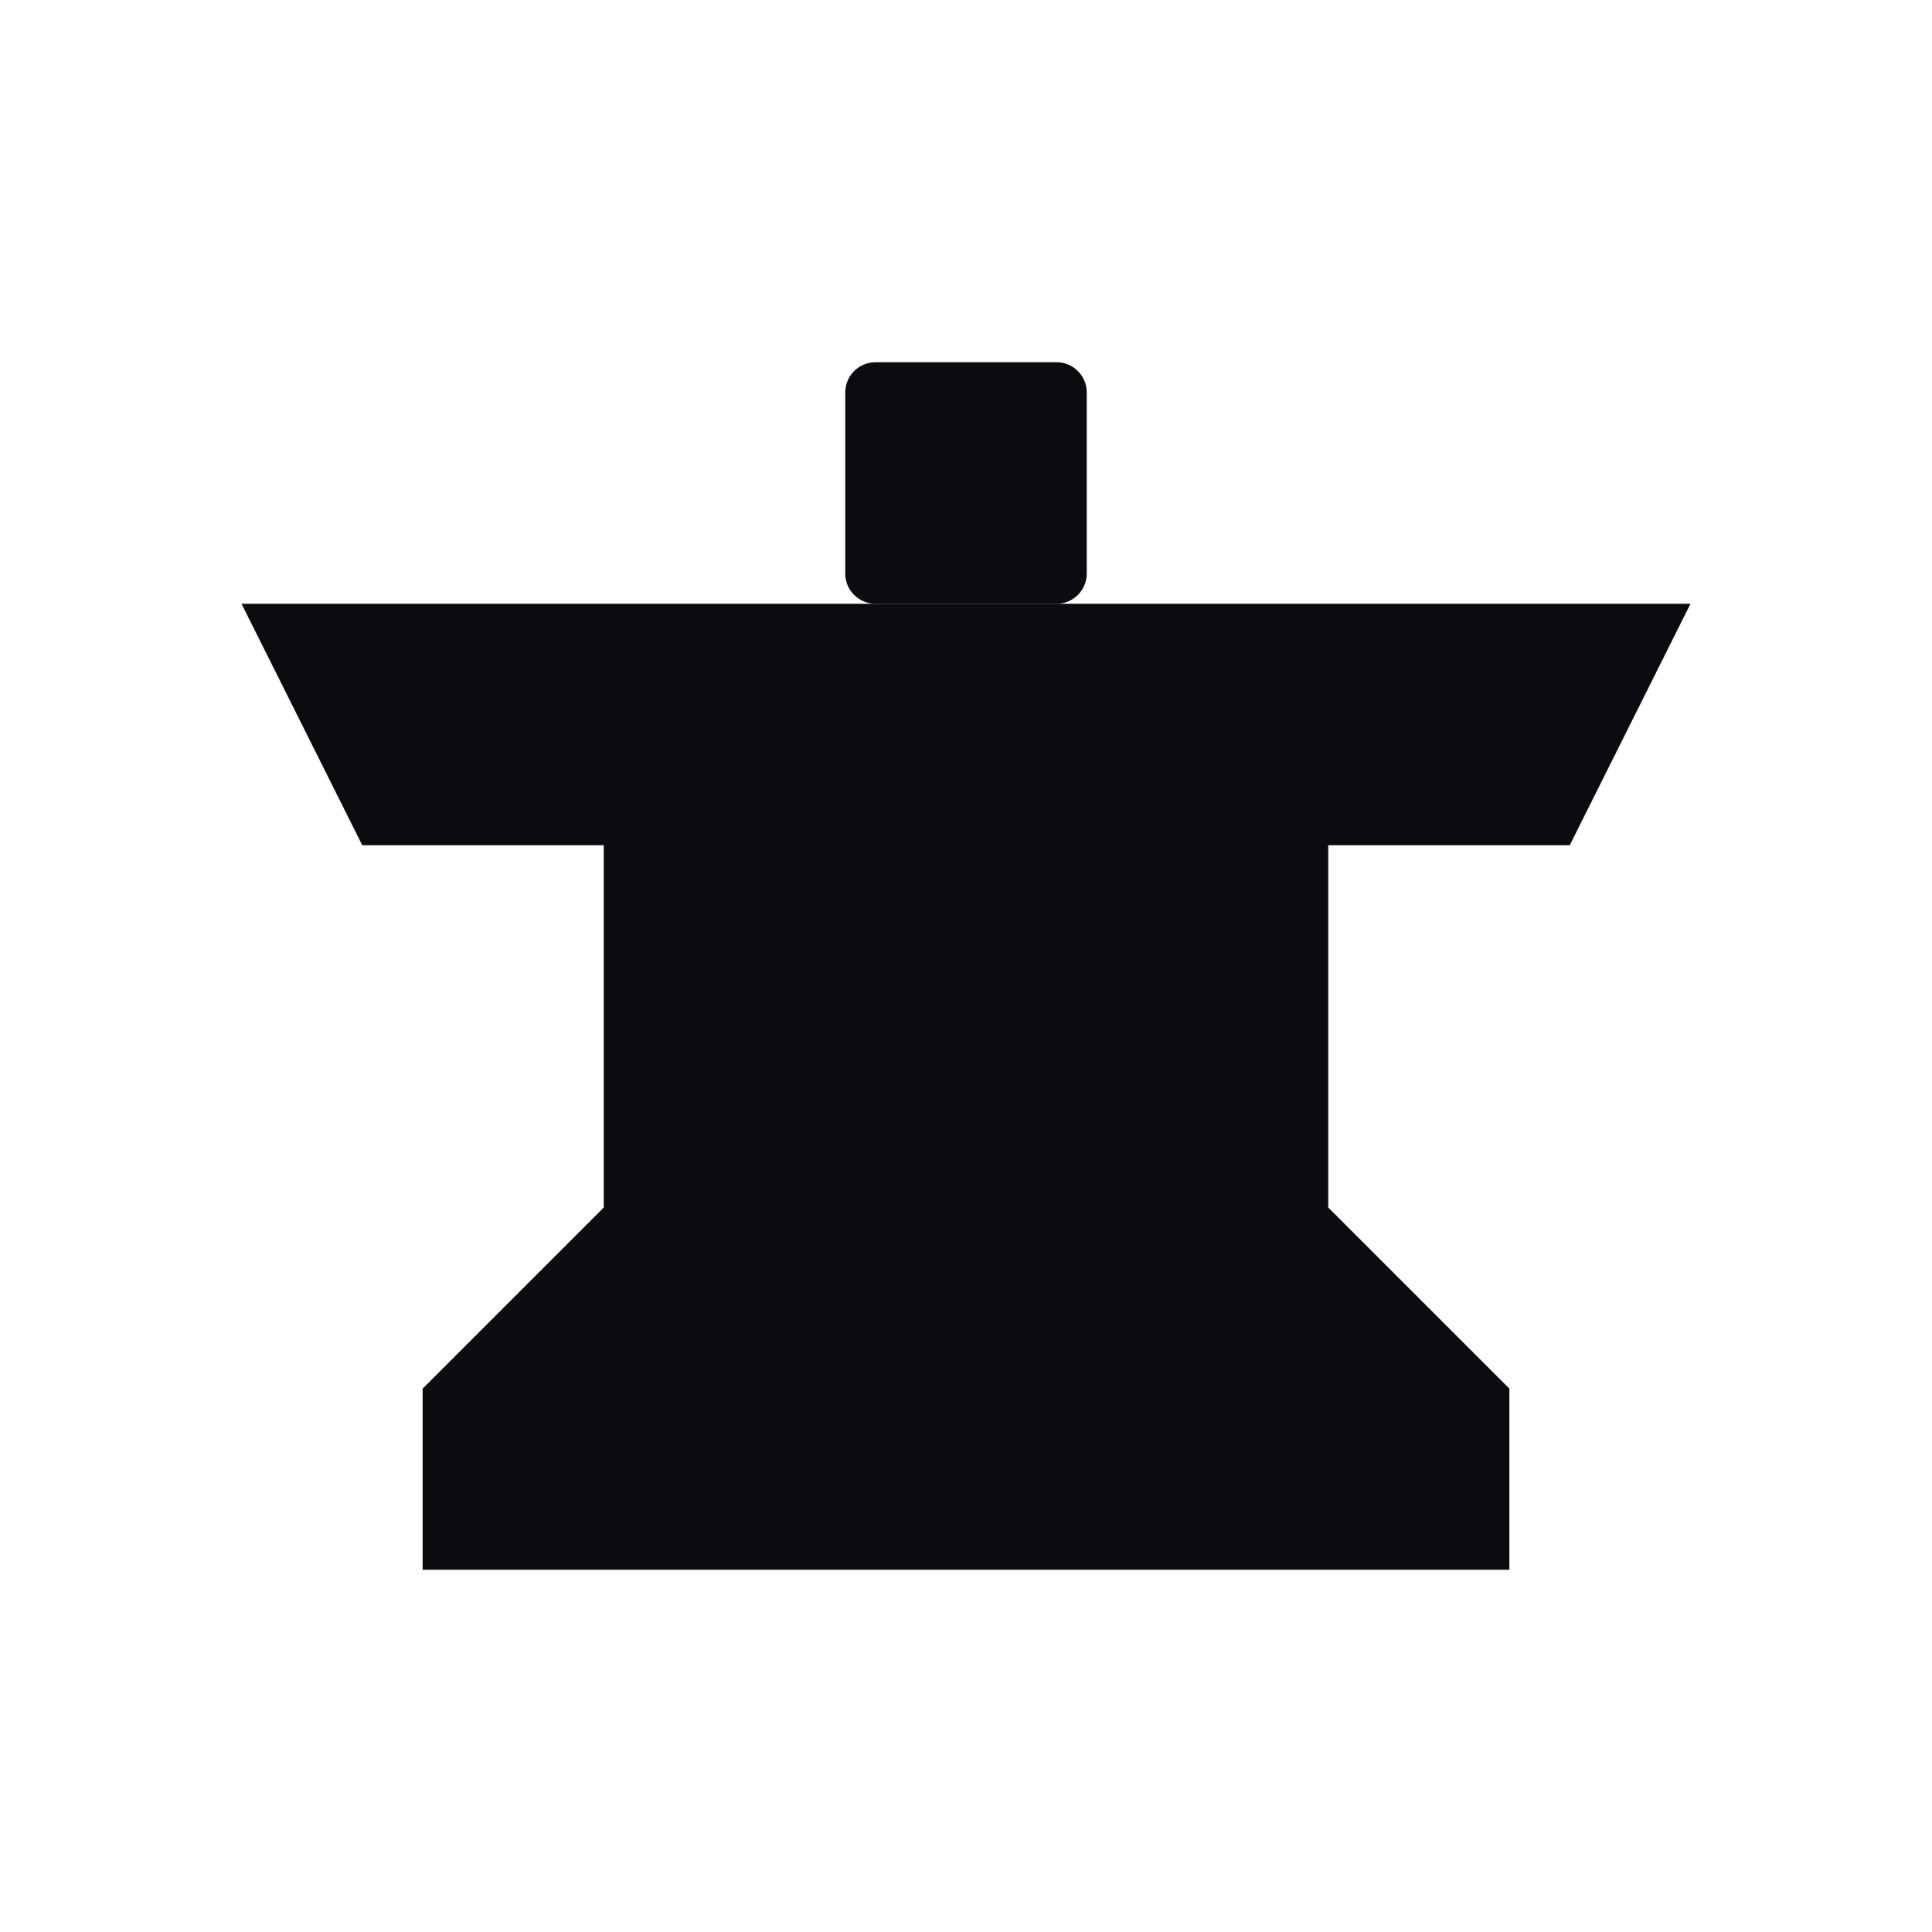
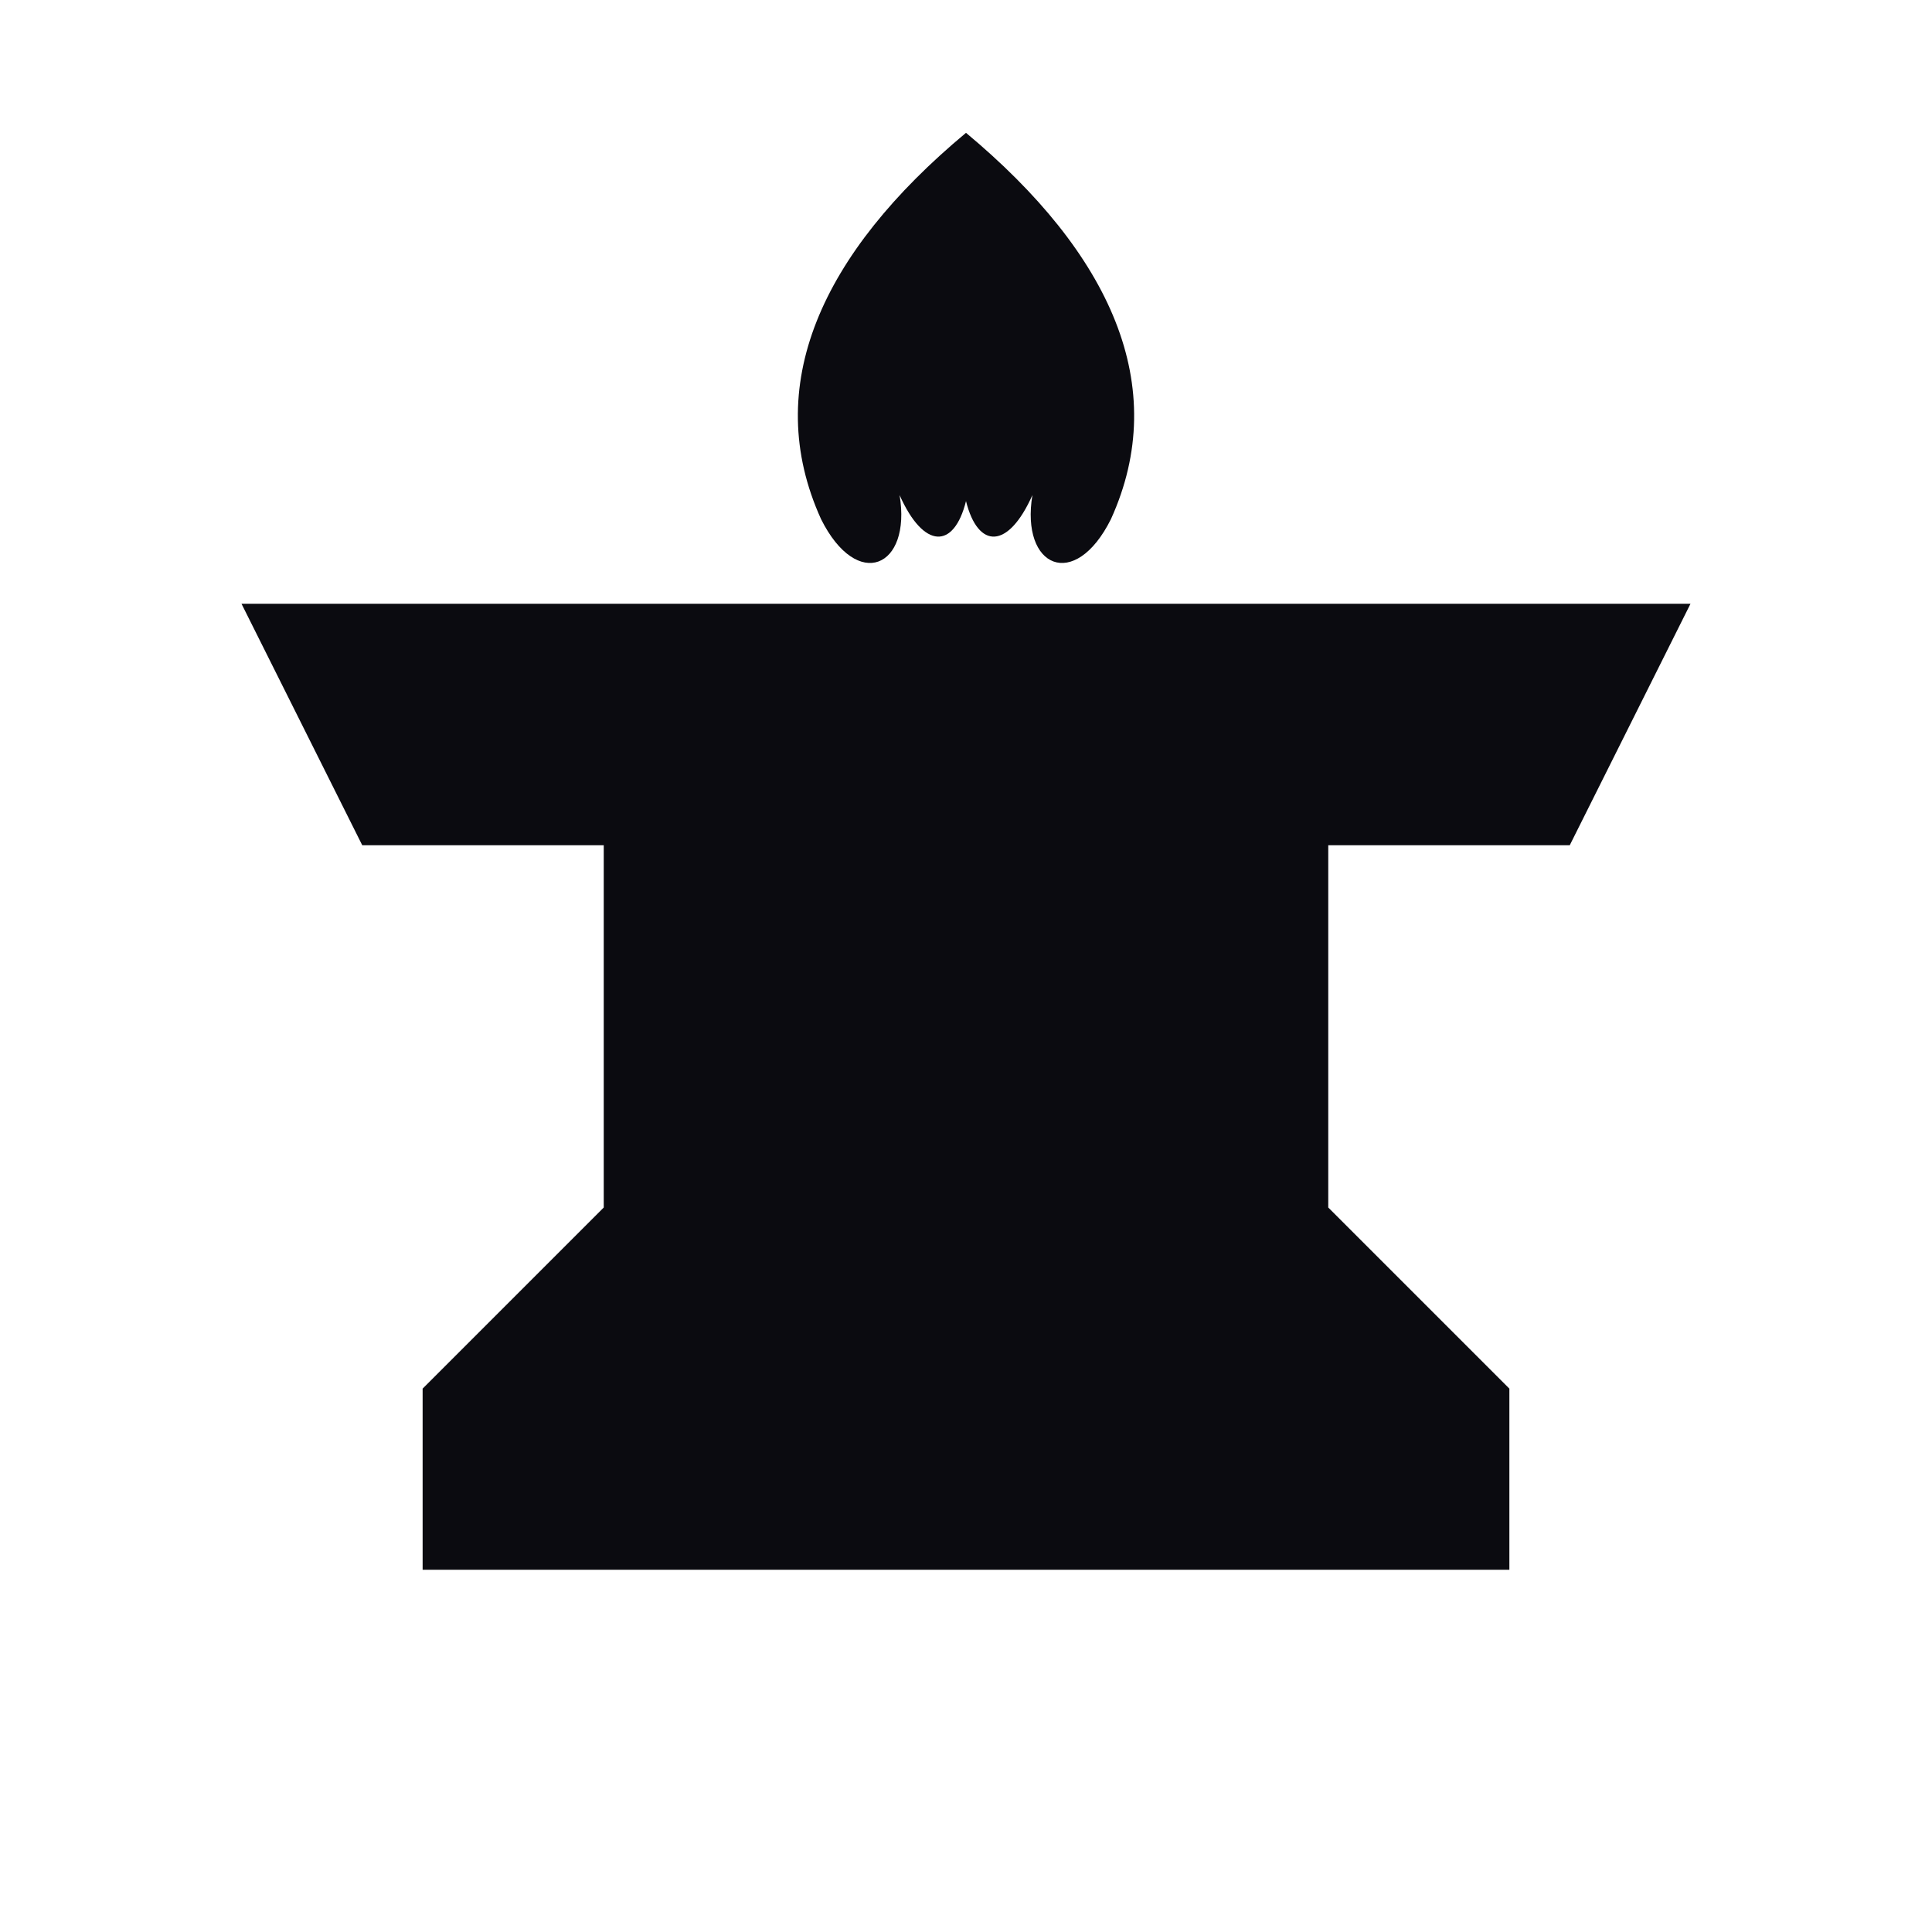
<svg xmlns="http://www.w3.org/2000/svg" viewBox="0 0 32 32" fill="none" role="img" aria-label="Forja">
  <path d="M4 10 L28 10 L26 14 L22 14 L22 20 L25 23 L25 26 L7 26 L7 23 L10 20 L10 14 L6 14 Z" fill="#0b0b10" />
-   <rect x="14" y="6" width="4" height="4" rx="0.5" fill="#0b0b10" />
+   <path d="M16 2.2 C 13.6 4.2, 12.6 6.4, 13.6 8.6 C 14.2 9.8, 15.1 9.4, 14.9 8.2 C 15.3 9.1, 15.8 9.1, 16 8.3 C 16.2 9.1, 16.7 9.1, 17.1 8.2 C 16.9 9.4, 17.8 9.8, 18.4 8.6 C 19.4 6.4, 18.4 4.2, 16 2.2 Z" fill="#0b0b10" />
</svg>
